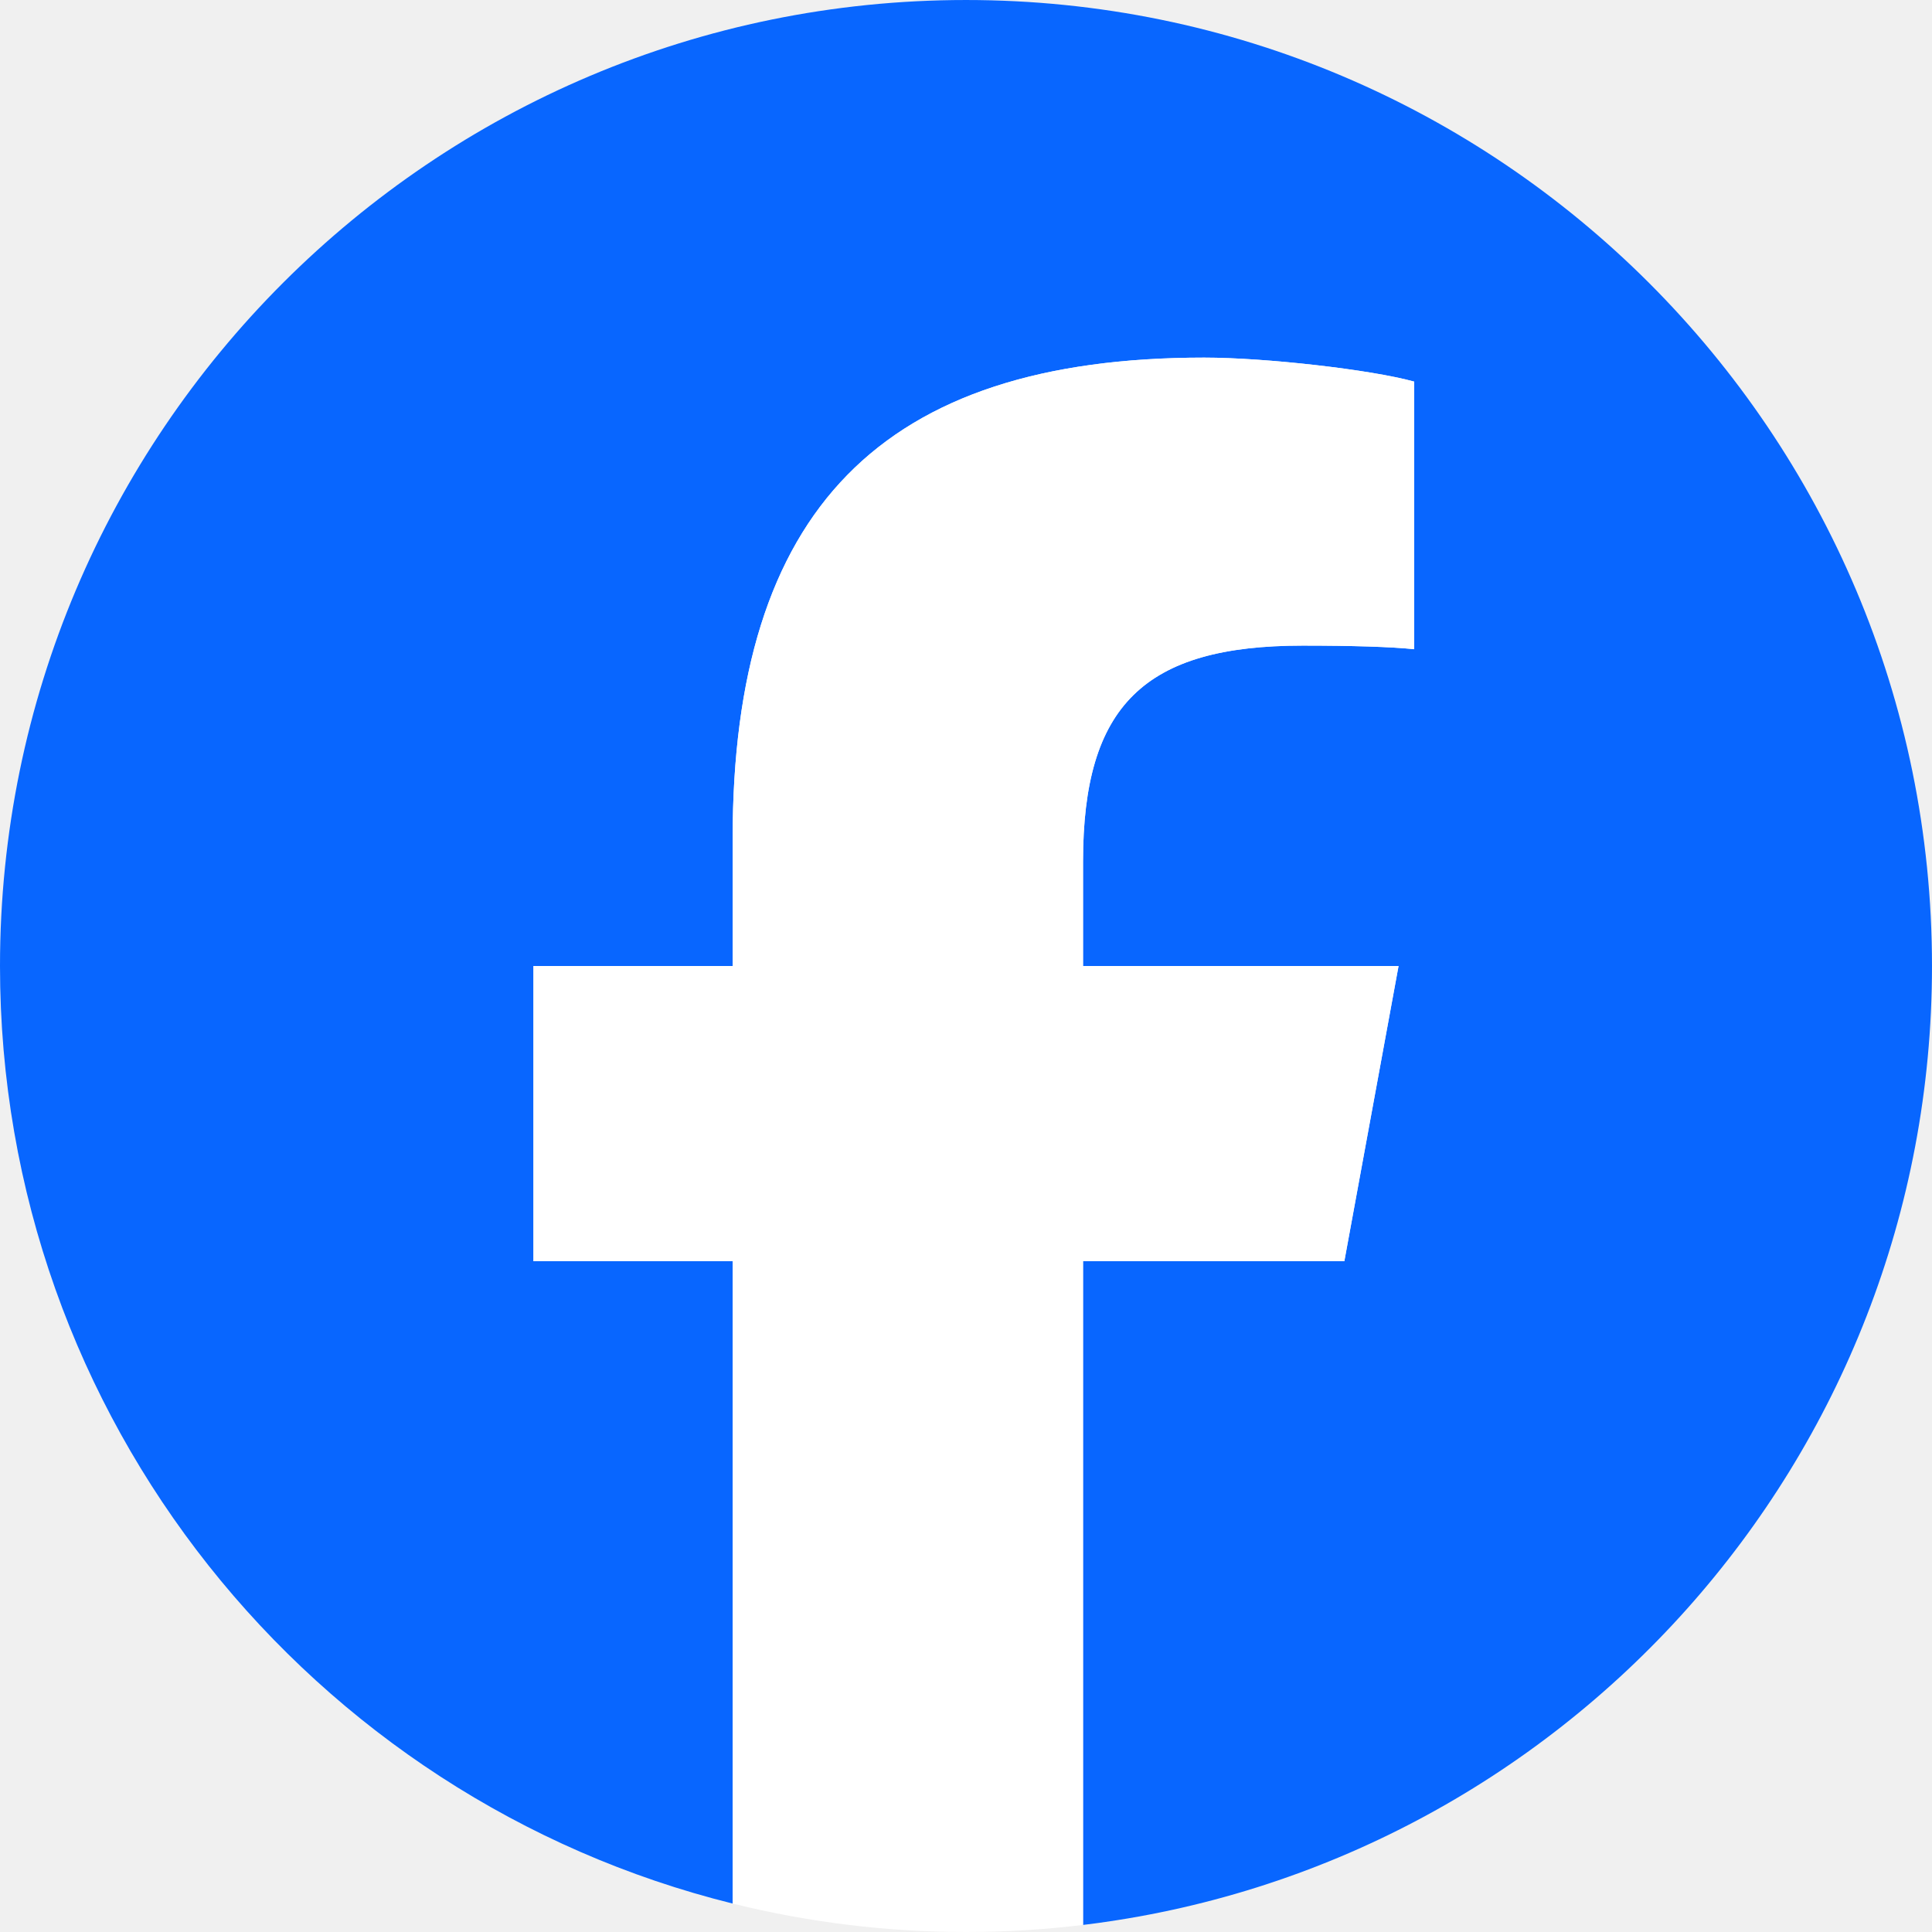
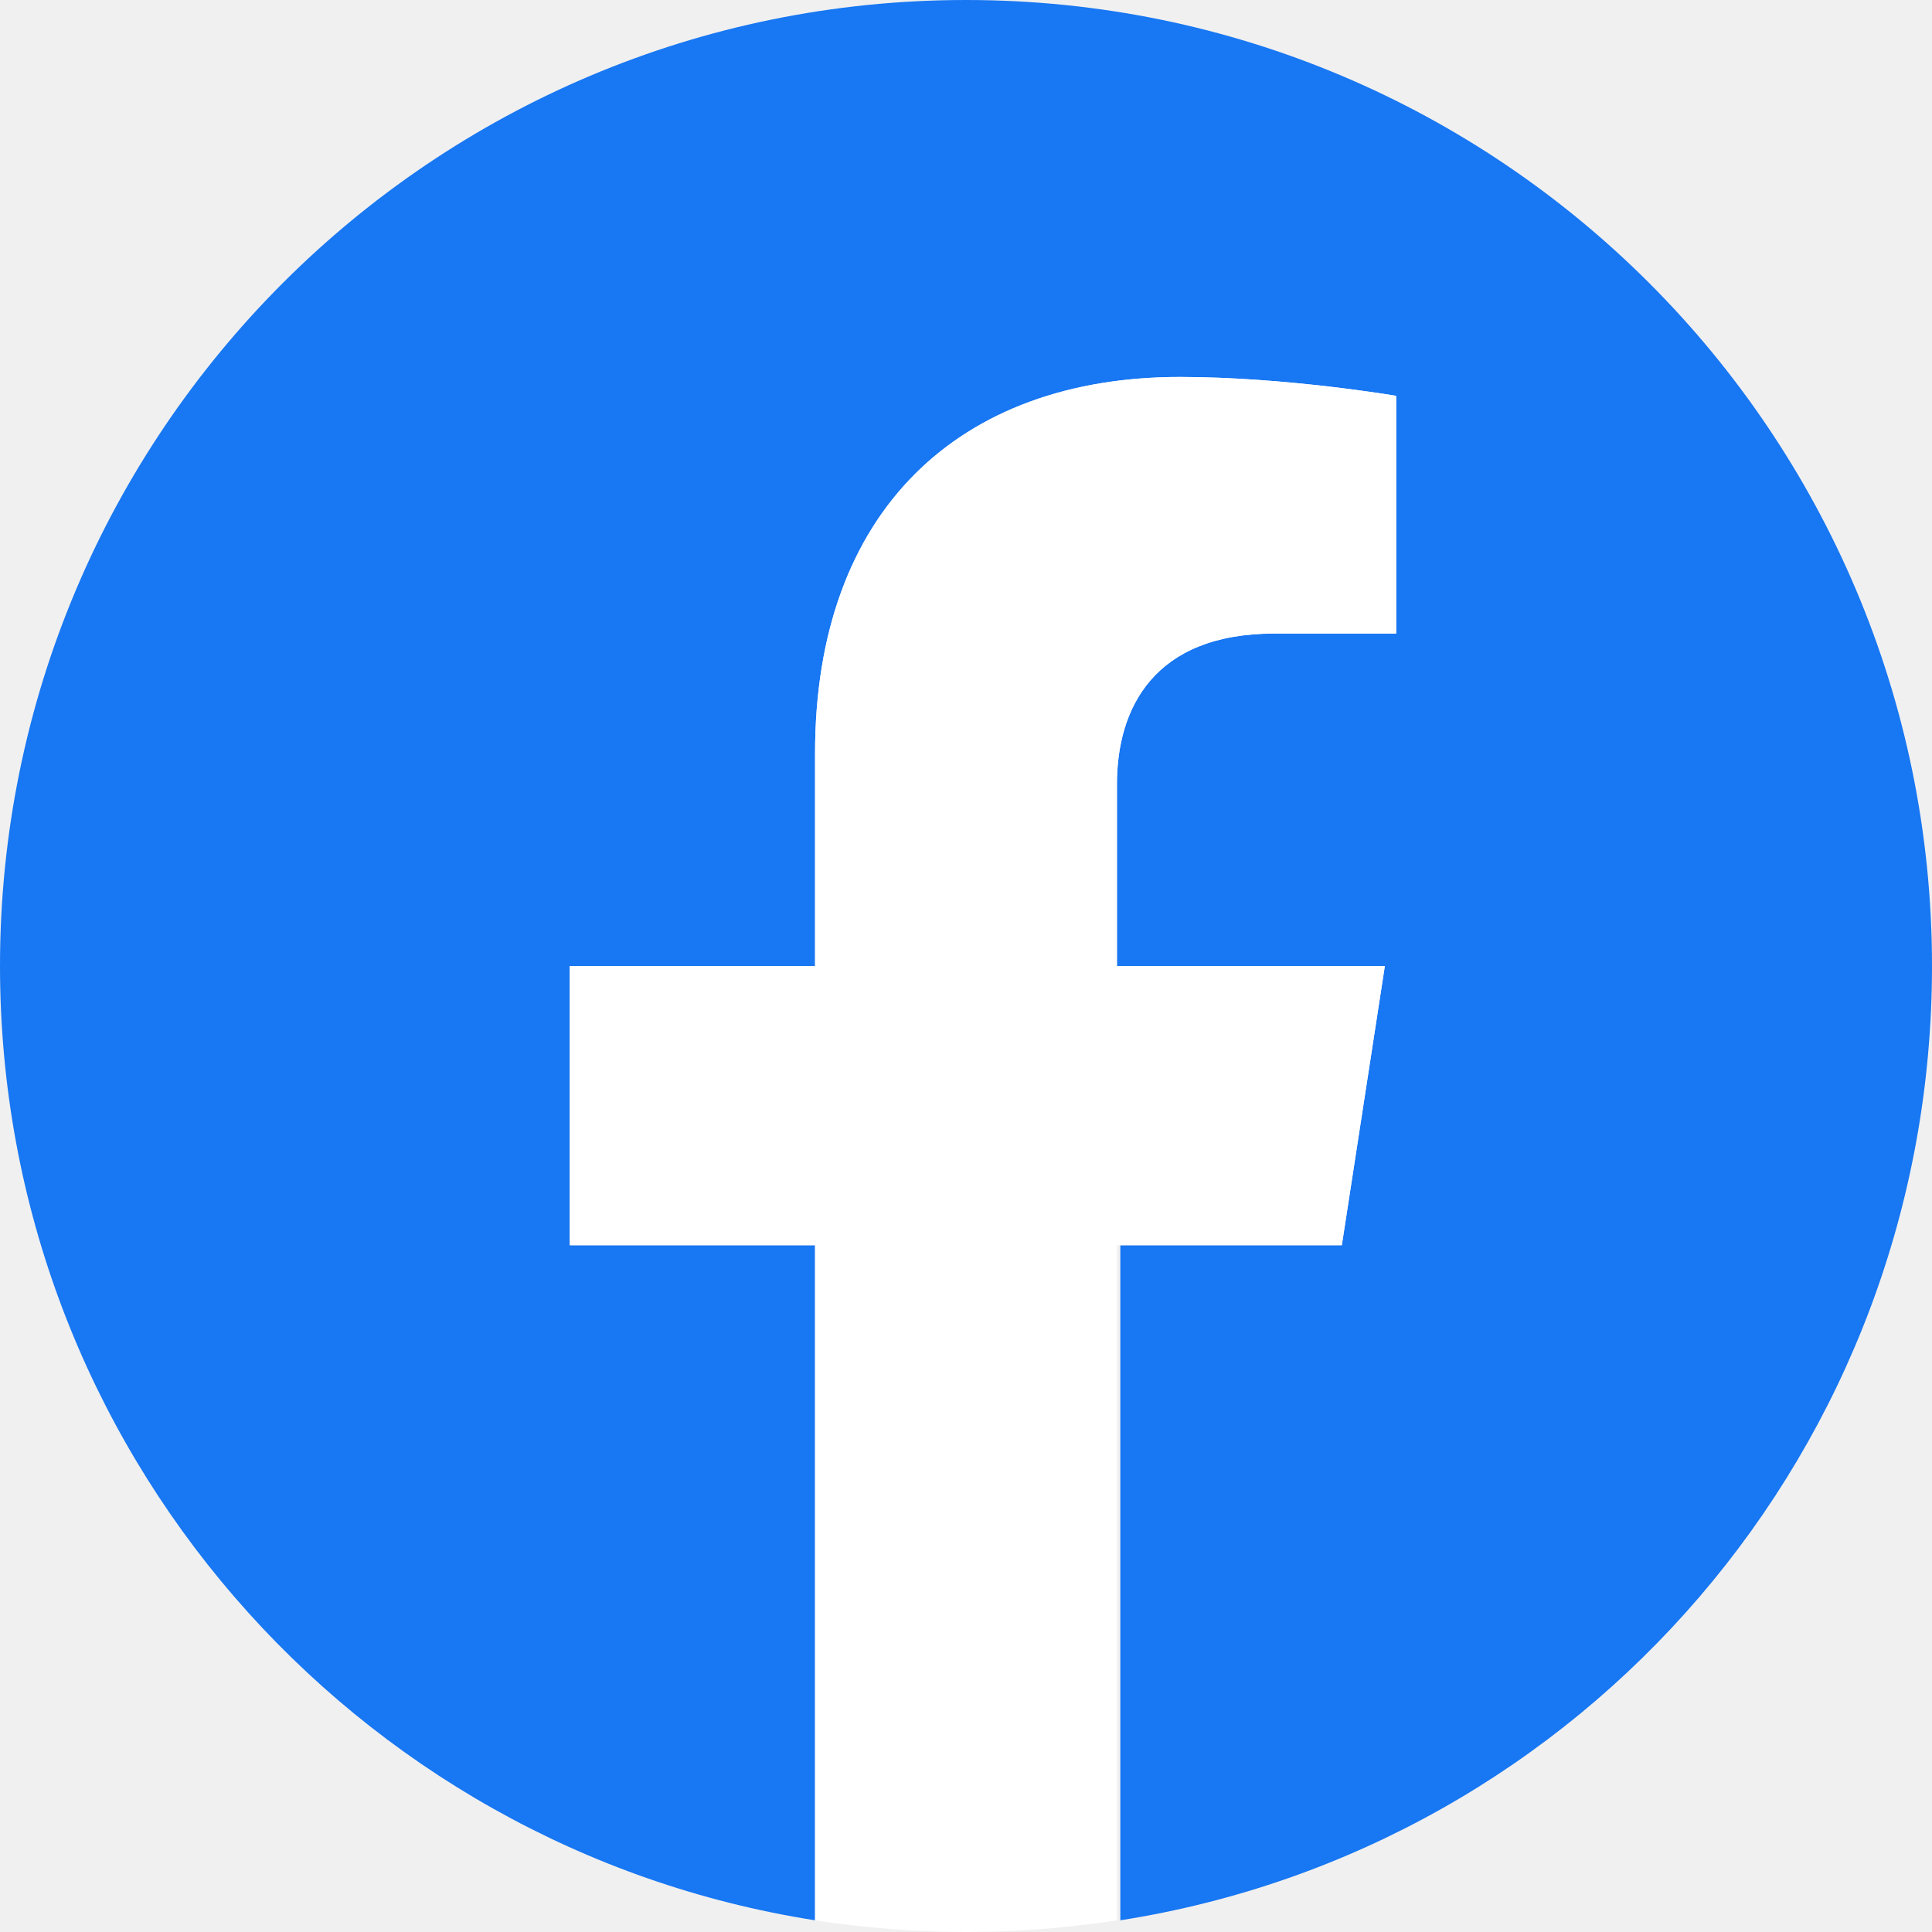
- <svg xmlns="http://www.w3.org/2000/svg" viewBox="0 0 666.667 666.667">
-   <defs>
-     <clipPath id="a" clipPathUnits="userSpaceOnUse">
-       <path d="M0 700h700V0H0Z" />
-     </clipPath>
-   </defs>
-   <g clip-path="url(#a)" transform="matrix(1.33333 0 0 -1.33333 -133.333 800)">
-     <path d="M0 0c0 138.071-111.929 250-250 250S-500 138.071-500 0c0-117.245 80.715-215.622 189.606-242.638v166.242h-51.552V0h51.552v32.919c0 85.092 38.508 124.532 122.048 124.532 15.838 0 43.167-3.105 54.347-6.211V81.986c-5.901.621-16.149.932-28.882.932-40.993 0-56.832-15.528-56.832-55.9V0h81.659l-14.028-76.396h-67.631v-171.773C-95.927-233.218 0-127.818 0 0" style="fill:#0866ff;fill-opacity:1;fill-rule:nonzero;stroke:none" transform="translate(600 350)" />
-     <path d="m0 0 14.029 76.396H-67.63v27.019c0 40.372 15.838 55.899 56.831 55.899 12.733 0 22.981-.31 28.882-.931v69.253c-11.18 3.106-38.509 6.212-54.347 6.212-83.539 0-122.048-39.441-122.048-124.533V76.396h-51.552V0h51.552v-166.242a250.559 250.559 0 0 1 60.394-7.362c10.254 0 20.358.632 30.288 1.831V0Z" style="fill:#fff;fill-opacity:1;fill-rule:nonzero;stroke:none" transform="translate(447.918 273.604)" />
-   </g>
+ <svg xmlns="http://www.w3.org/2000/svg" viewBox="0 0 512 512">
+   <path fill="#1877F2" d="M512 256C512 114.6 397.4 0 256 0S0 114.6 0 256c0 127.8 93.6 233.7 216 252.9V330H151V256h65v-56.4c0-64.2 38.2-99.7 96.7-99.7 28 0 57.3 5 57.3 5v63h-32.3c-31.8 0-41.7 19.7-41.7 39.9V256h71l-11.4 74H296.9v178.9C419.4 489.7 512 383.8 512 256z" />
+   <path fill="#fff" d="M355.6 330 367 256h-71v-48.2c0-20.2 9.9-39.9 41.7-39.9H370v-63s-29.3-5-57.3-5c-58.5 0-96.7 35.5-96.7 99.7V256h-65v74h65v178.9c13 2 26.4 3.1 40 3.1s27-1.1 40-3.1V330h56.6z" />
</svg>
